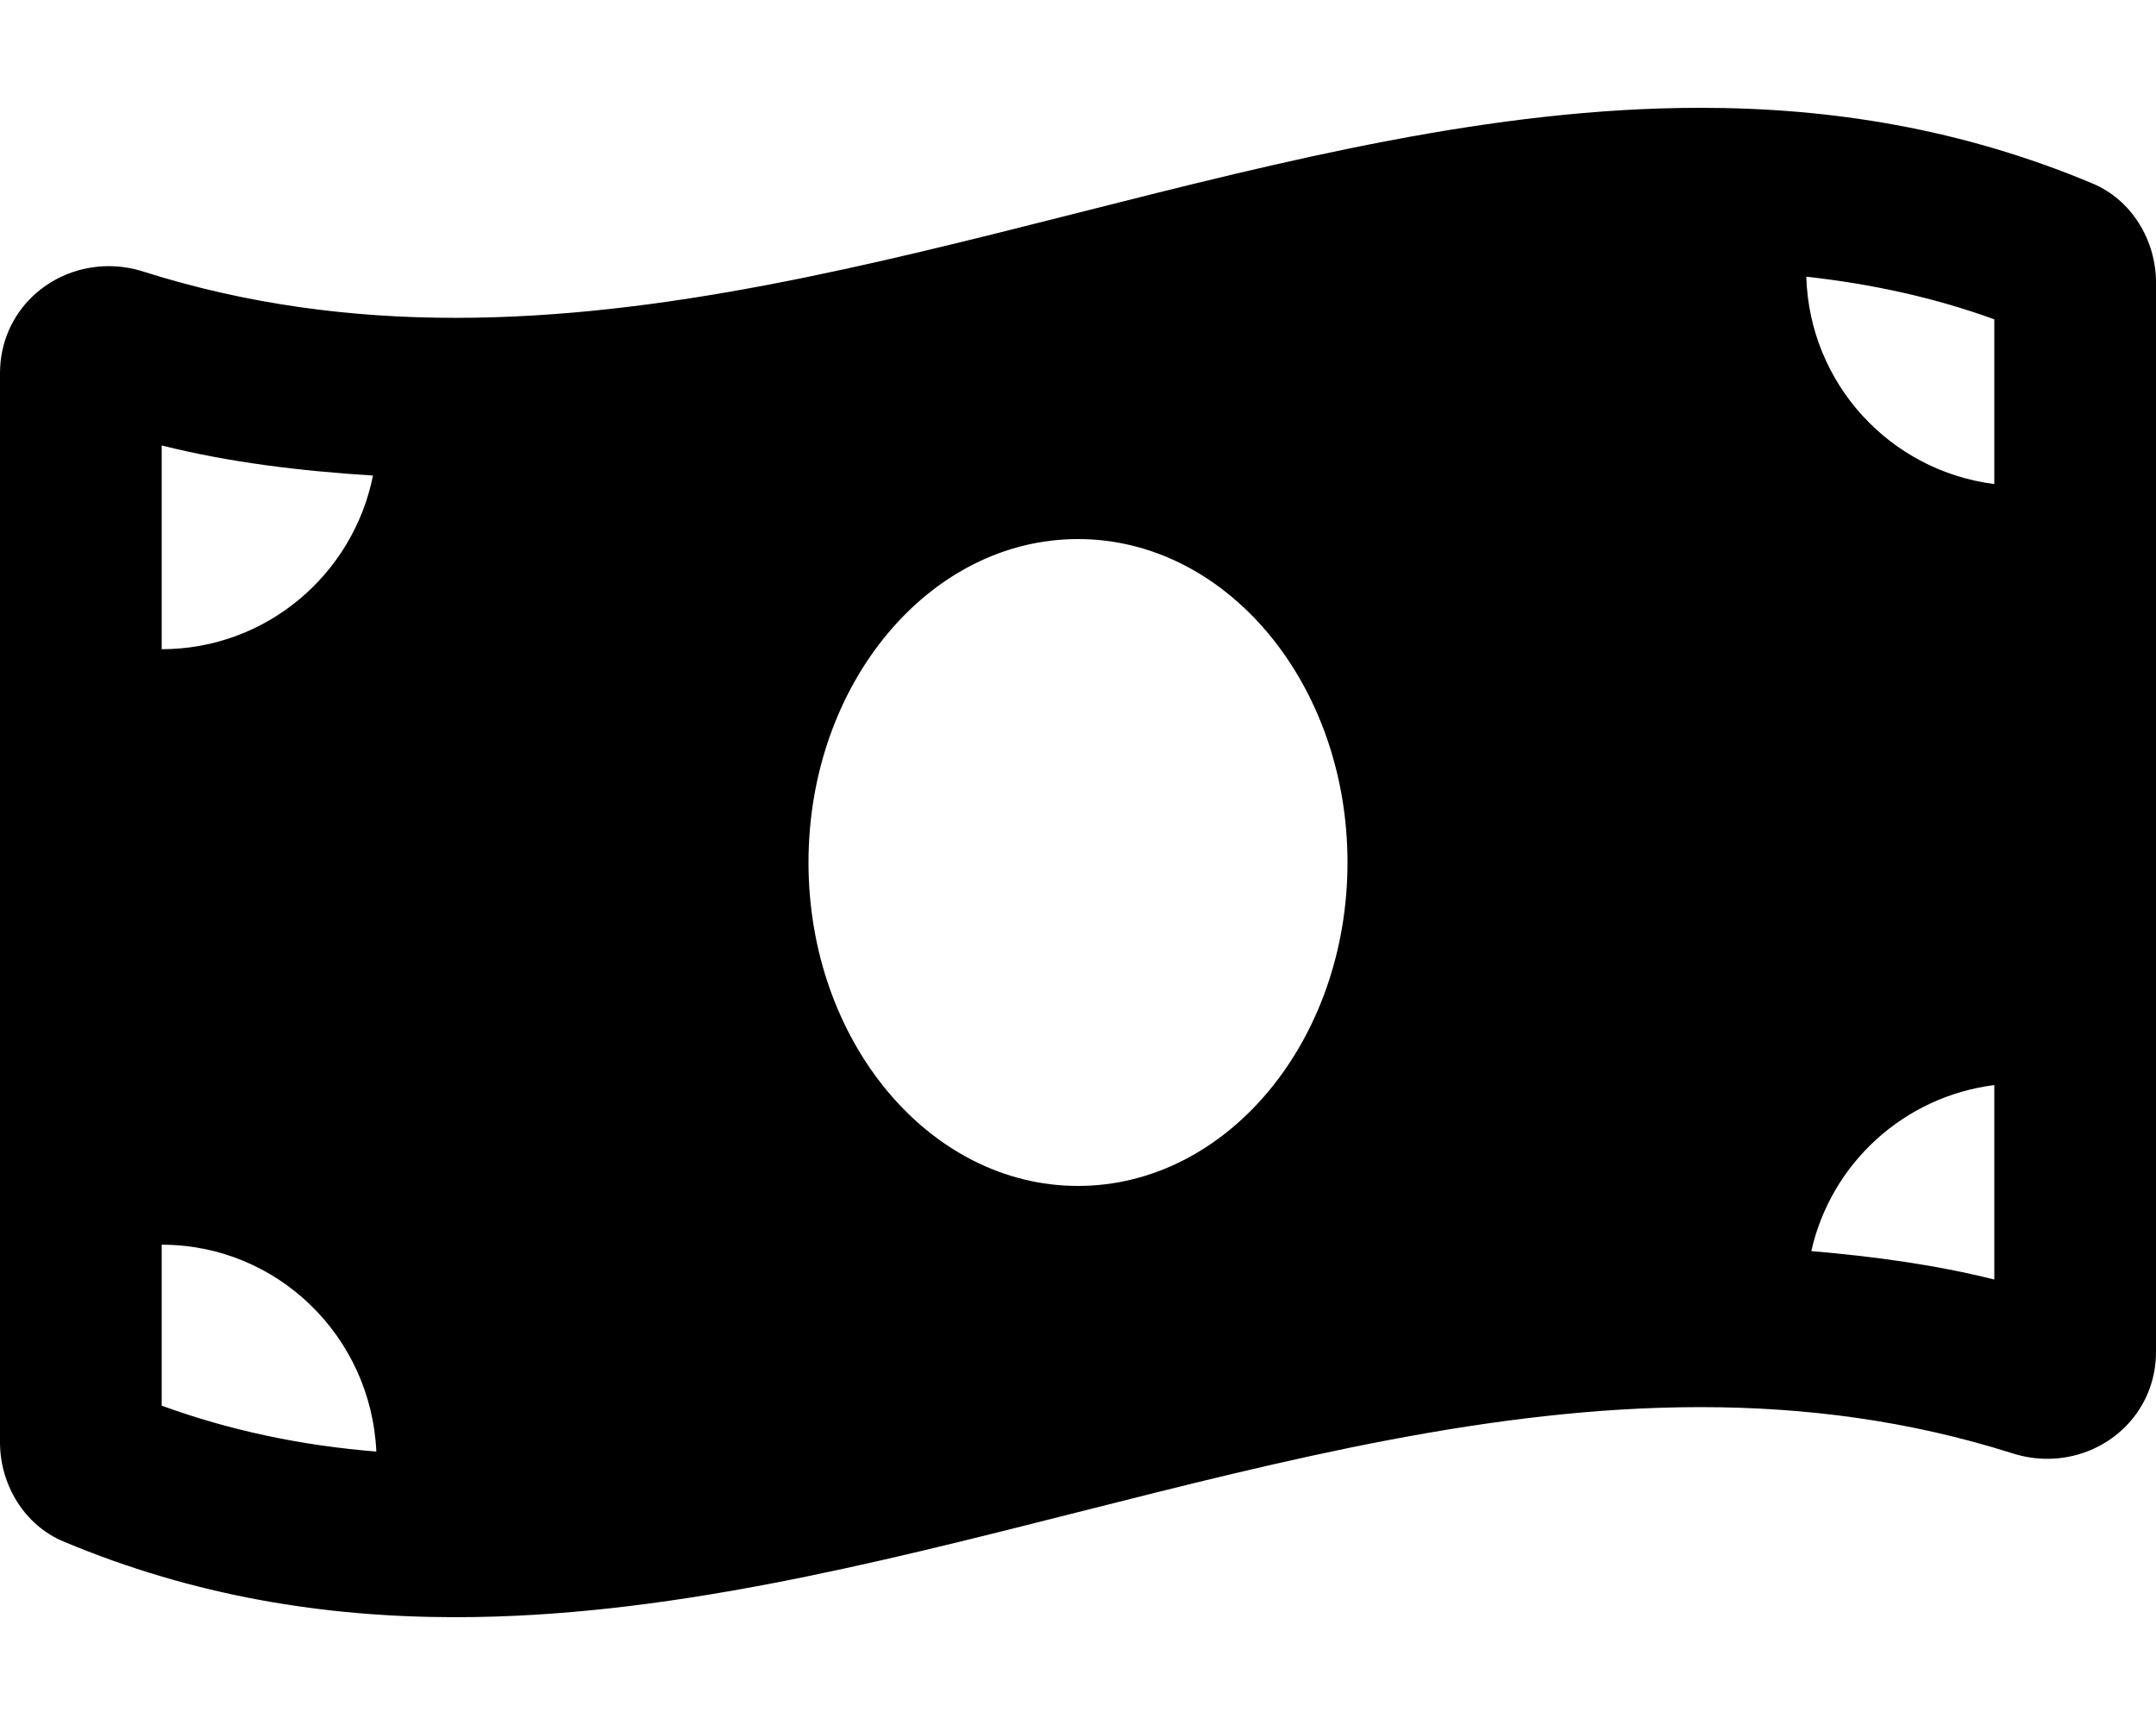
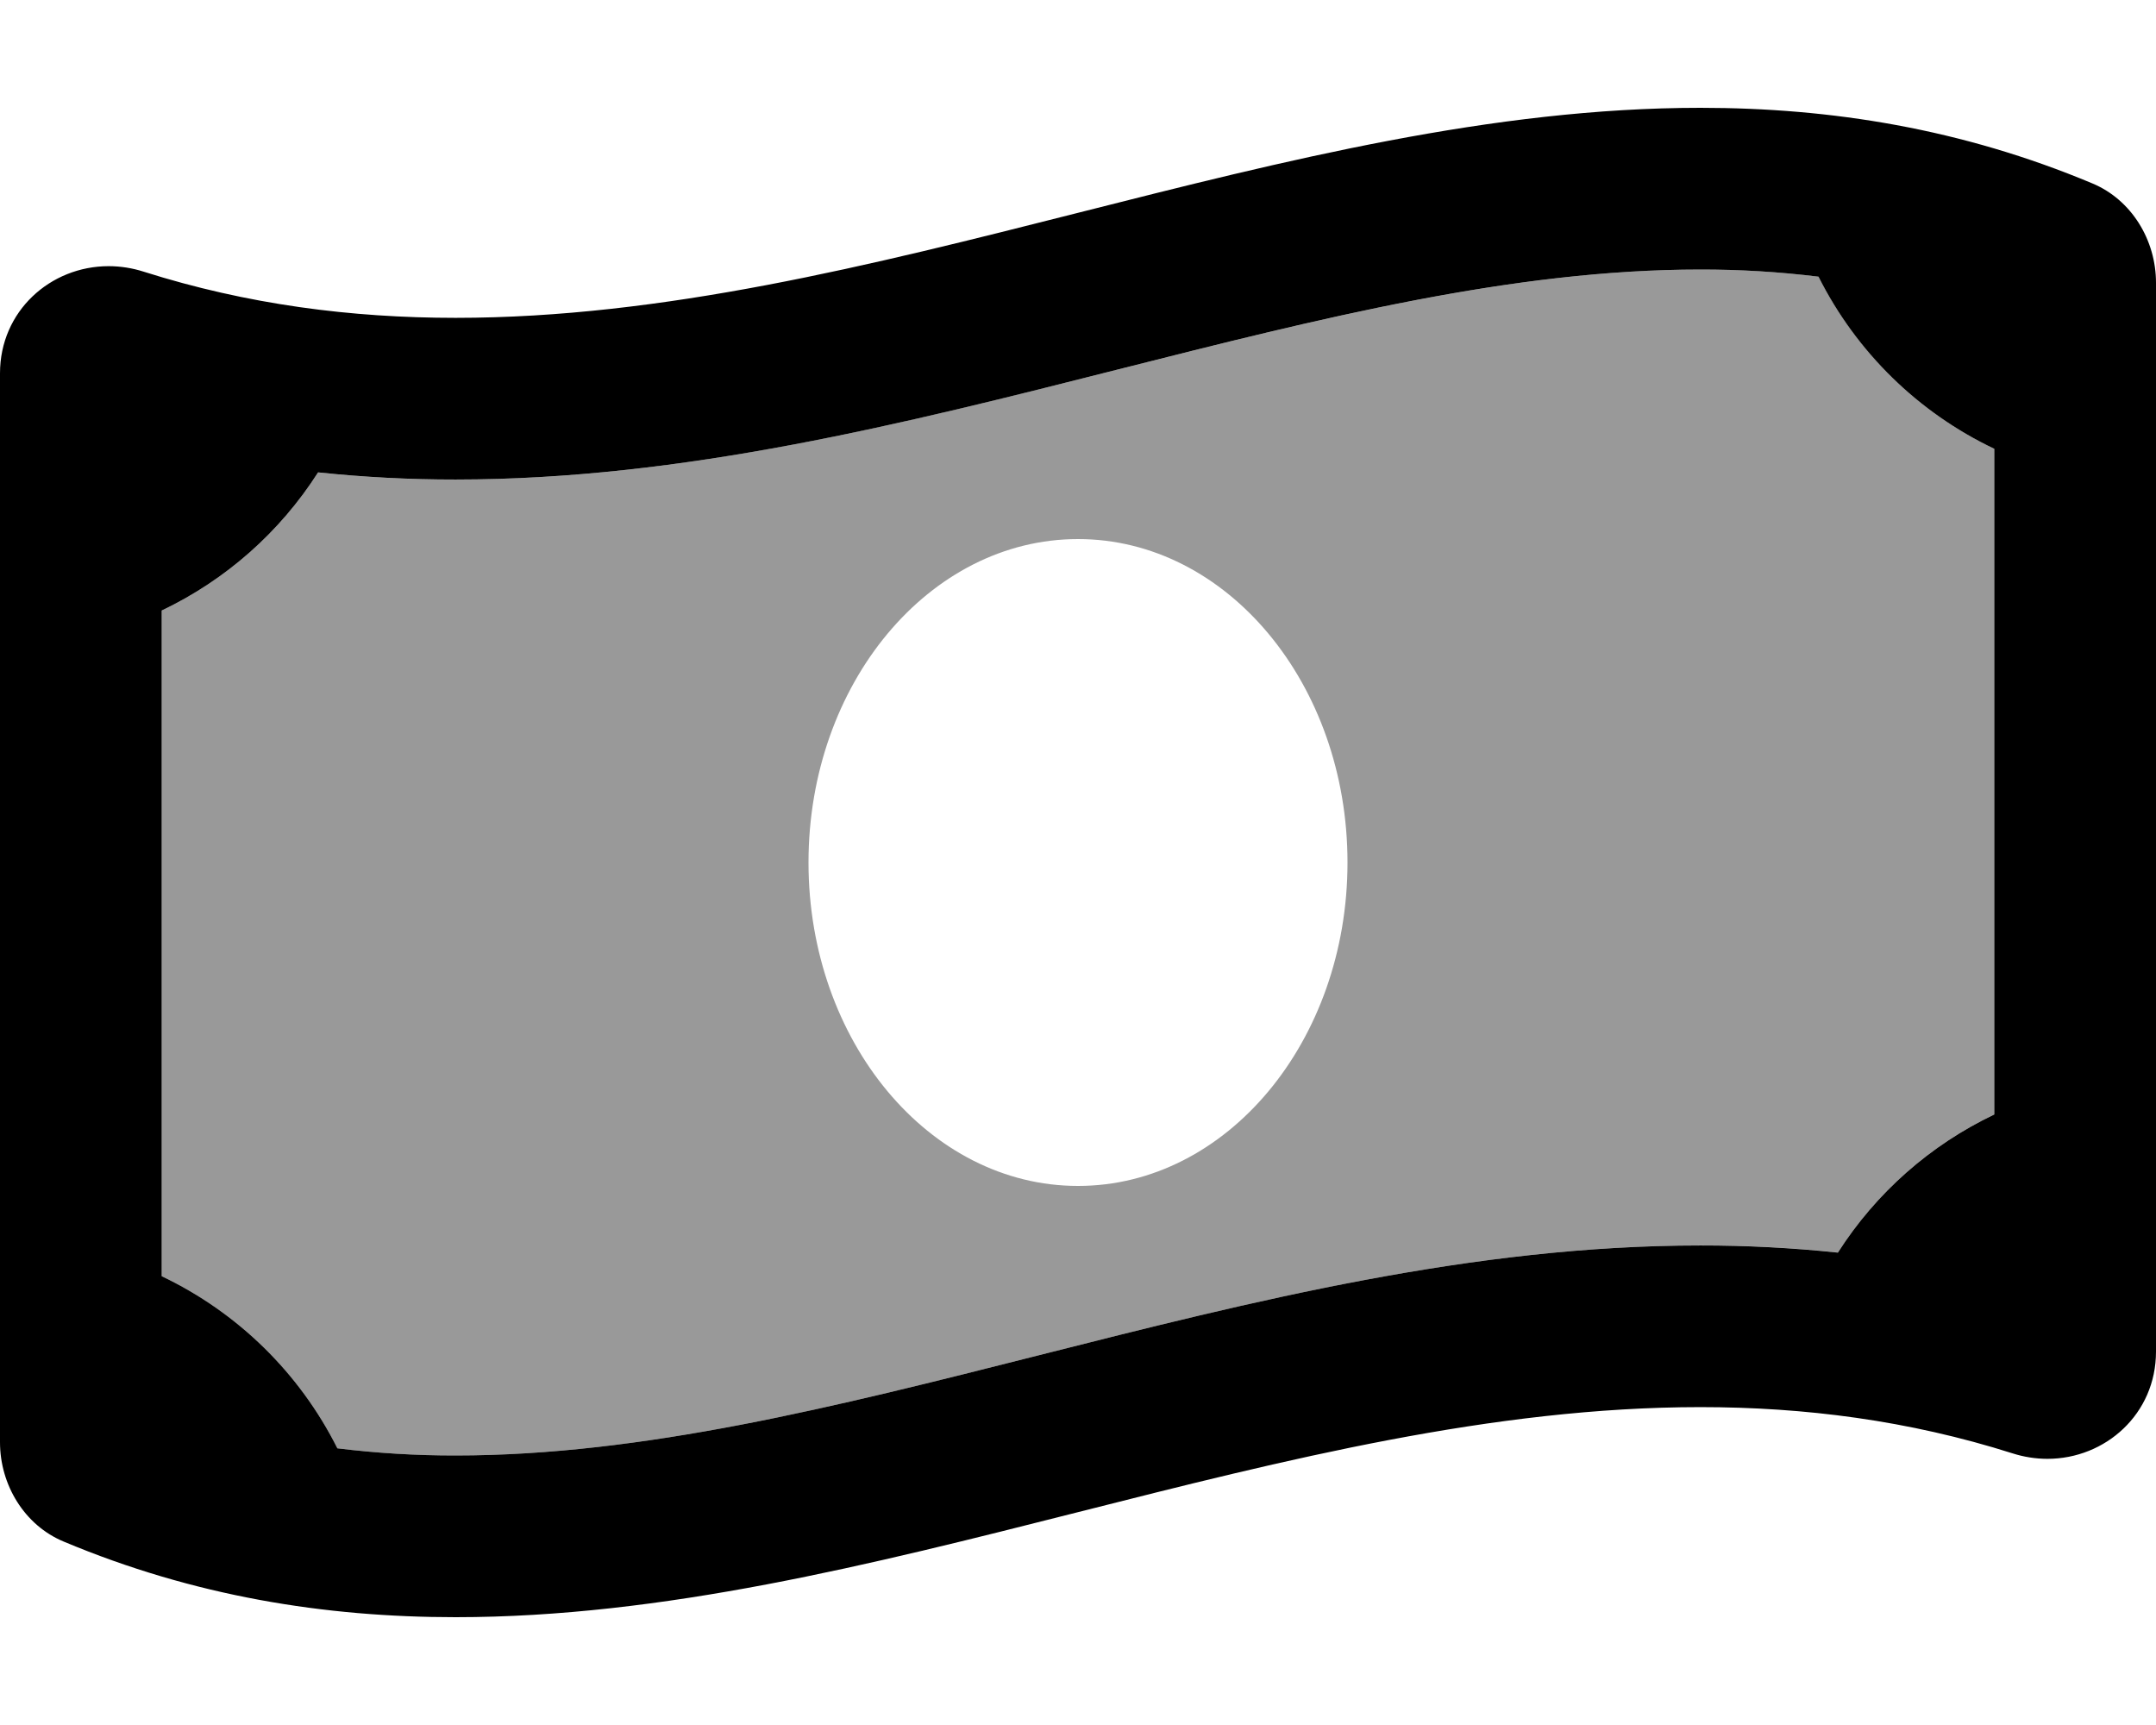
- <svg xmlns="http://www.w3.org/2000/svg" aria-hidden="true" focusable="false" data-prefix="fas" data-icon="money-bill-wave" class="svg-inline--fa fa-money-bill-wave fa-w-20" role="img" viewBox="0 0 640 512">
-   <path fill="currentColor" d="M621.16 54.46C582.37 38.19 543.55 32 504.75 32c-123.17-.01-246.33 62.34-369.5 62.34-30.89 0-61.76-3.92-92.65-13.72-3.47-1.1-6.95-1.62-10.35-1.62C15.04 79 0 92.32 0 110.81v317.26c0 12.63 7.23 24.6 18.84 29.46C57.63 473.81 96.45 480 135.25 480c123.17 0 246.34-62.35 369.51-62.35 30.89 0 61.76 3.92 92.65 13.72 3.47 1.1 6.95 1.62 10.35 1.62 17.21 0 32.25-13.32 32.25-31.81V83.93c-.01-12.64-7.24-24.6-18.85-29.47zM48 132.22c20.12 5.04 41.12 7.57 62.72 8.93C104.84 170.54 79 192.69 48 192.69v-60.47zm0 285v-47.78c34.37 0 62.18 27.27 63.71 61.4-22.53-1.81-43.59-6.31-63.71-13.62zM320 352c-44.19 0-80-42.99-80-96 0-53.02 35.82-96 80-96s80 42.98 80 96c0 53.03-35.83 96-80 96zm272 27.78c-17.52-4.39-35.71-6.85-54.32-8.44 5.87-26.08 27.5-45.88 54.32-49.28v57.72zm0-236.11c-30.89-3.91-54.86-29.7-55.81-61.55 19.54 2.17 38.09 6.23 55.81 12.66v48.89z" />
+ <svg xmlns="http://www.w3.org/2000/svg" viewBox="0 0 640 512">
+   <defs>
+     <style>.fa-secondary{opacity:.4}</style>
+   </defs>
+   <path d="M545.58 371.77a112.42 112.42 0 0 1 46.43-41V133.21a112.4 112.4 0 0 1-52.16-51.09 283.47 283.47 0 0 0-35.1-2.12c-55.6 0-112.61 14.43-173 29.7-63.39 16-128.95 32.64-196.51 32.64a385.14 385.14 0 0 1-40.83-2.12 112.42 112.42 0 0 1-46.42 41v197.57a112.42 112.42 0 0 1 52.15 51.09 283.47 283.47 0 0 0 35.1 2.12c55.6 0 112.62-14.43 173-29.71 63.4-16.05 129-32.64 196.53-32.64a385 385 0 0 1 40.81 2.12zM320 352c-44.19 0-80-43-80-96s35.82-96 80-96 80 43 80 96-35.83 96-80 96z" class="fa-secondary" />
+   <path d="M621.16 54.46C582.37 38.19 543.55 32 504.75 32c-123.19 0-246.34 62.34-369.5 62.34-30.89 0-61.76-3.92-92.65-13.72A34.19 34.19 0 0 0 32.25 79C15 79 0 92.32 0 110.81v317.26c0 12.63 7.23 24.6 18.84 29.46C57.63 473.81 96.45 480 135.25 480c123.17 0 246.34-62.35 369.51-62.35 30.89 0 61.76 3.92 92.65 13.72a34.19 34.19 0 0 0 10.35 1.63C625 433 640 419.67 640 401.18V83.93c0-12.64-7.23-24.6-18.84-29.47zM308.23 402.29C247.87 417.57 190.85 432 135.25 432a283.47 283.47 0 0 1-35.1-2.12A112.42 112.42 0 0 0 48 378.79V181.21a112.42 112.42 0 0 0 46.42-41 385.14 385.14 0 0 0 40.83 2.12c67.56 0 133.12-16.59 196.51-32.64C392.11 94.43 449.12 80 504.72 80a283.47 283.47 0 0 1 35.1 2.12A112.4 112.4 0 0 0 592 133.21v197.58a112.42 112.42 0 0 0-46.43 41 385 385 0 0 0-40.82-2.12c-67.56-.02-133.12 16.57-196.52 32.62z" class="fa-primary" />
</svg>
